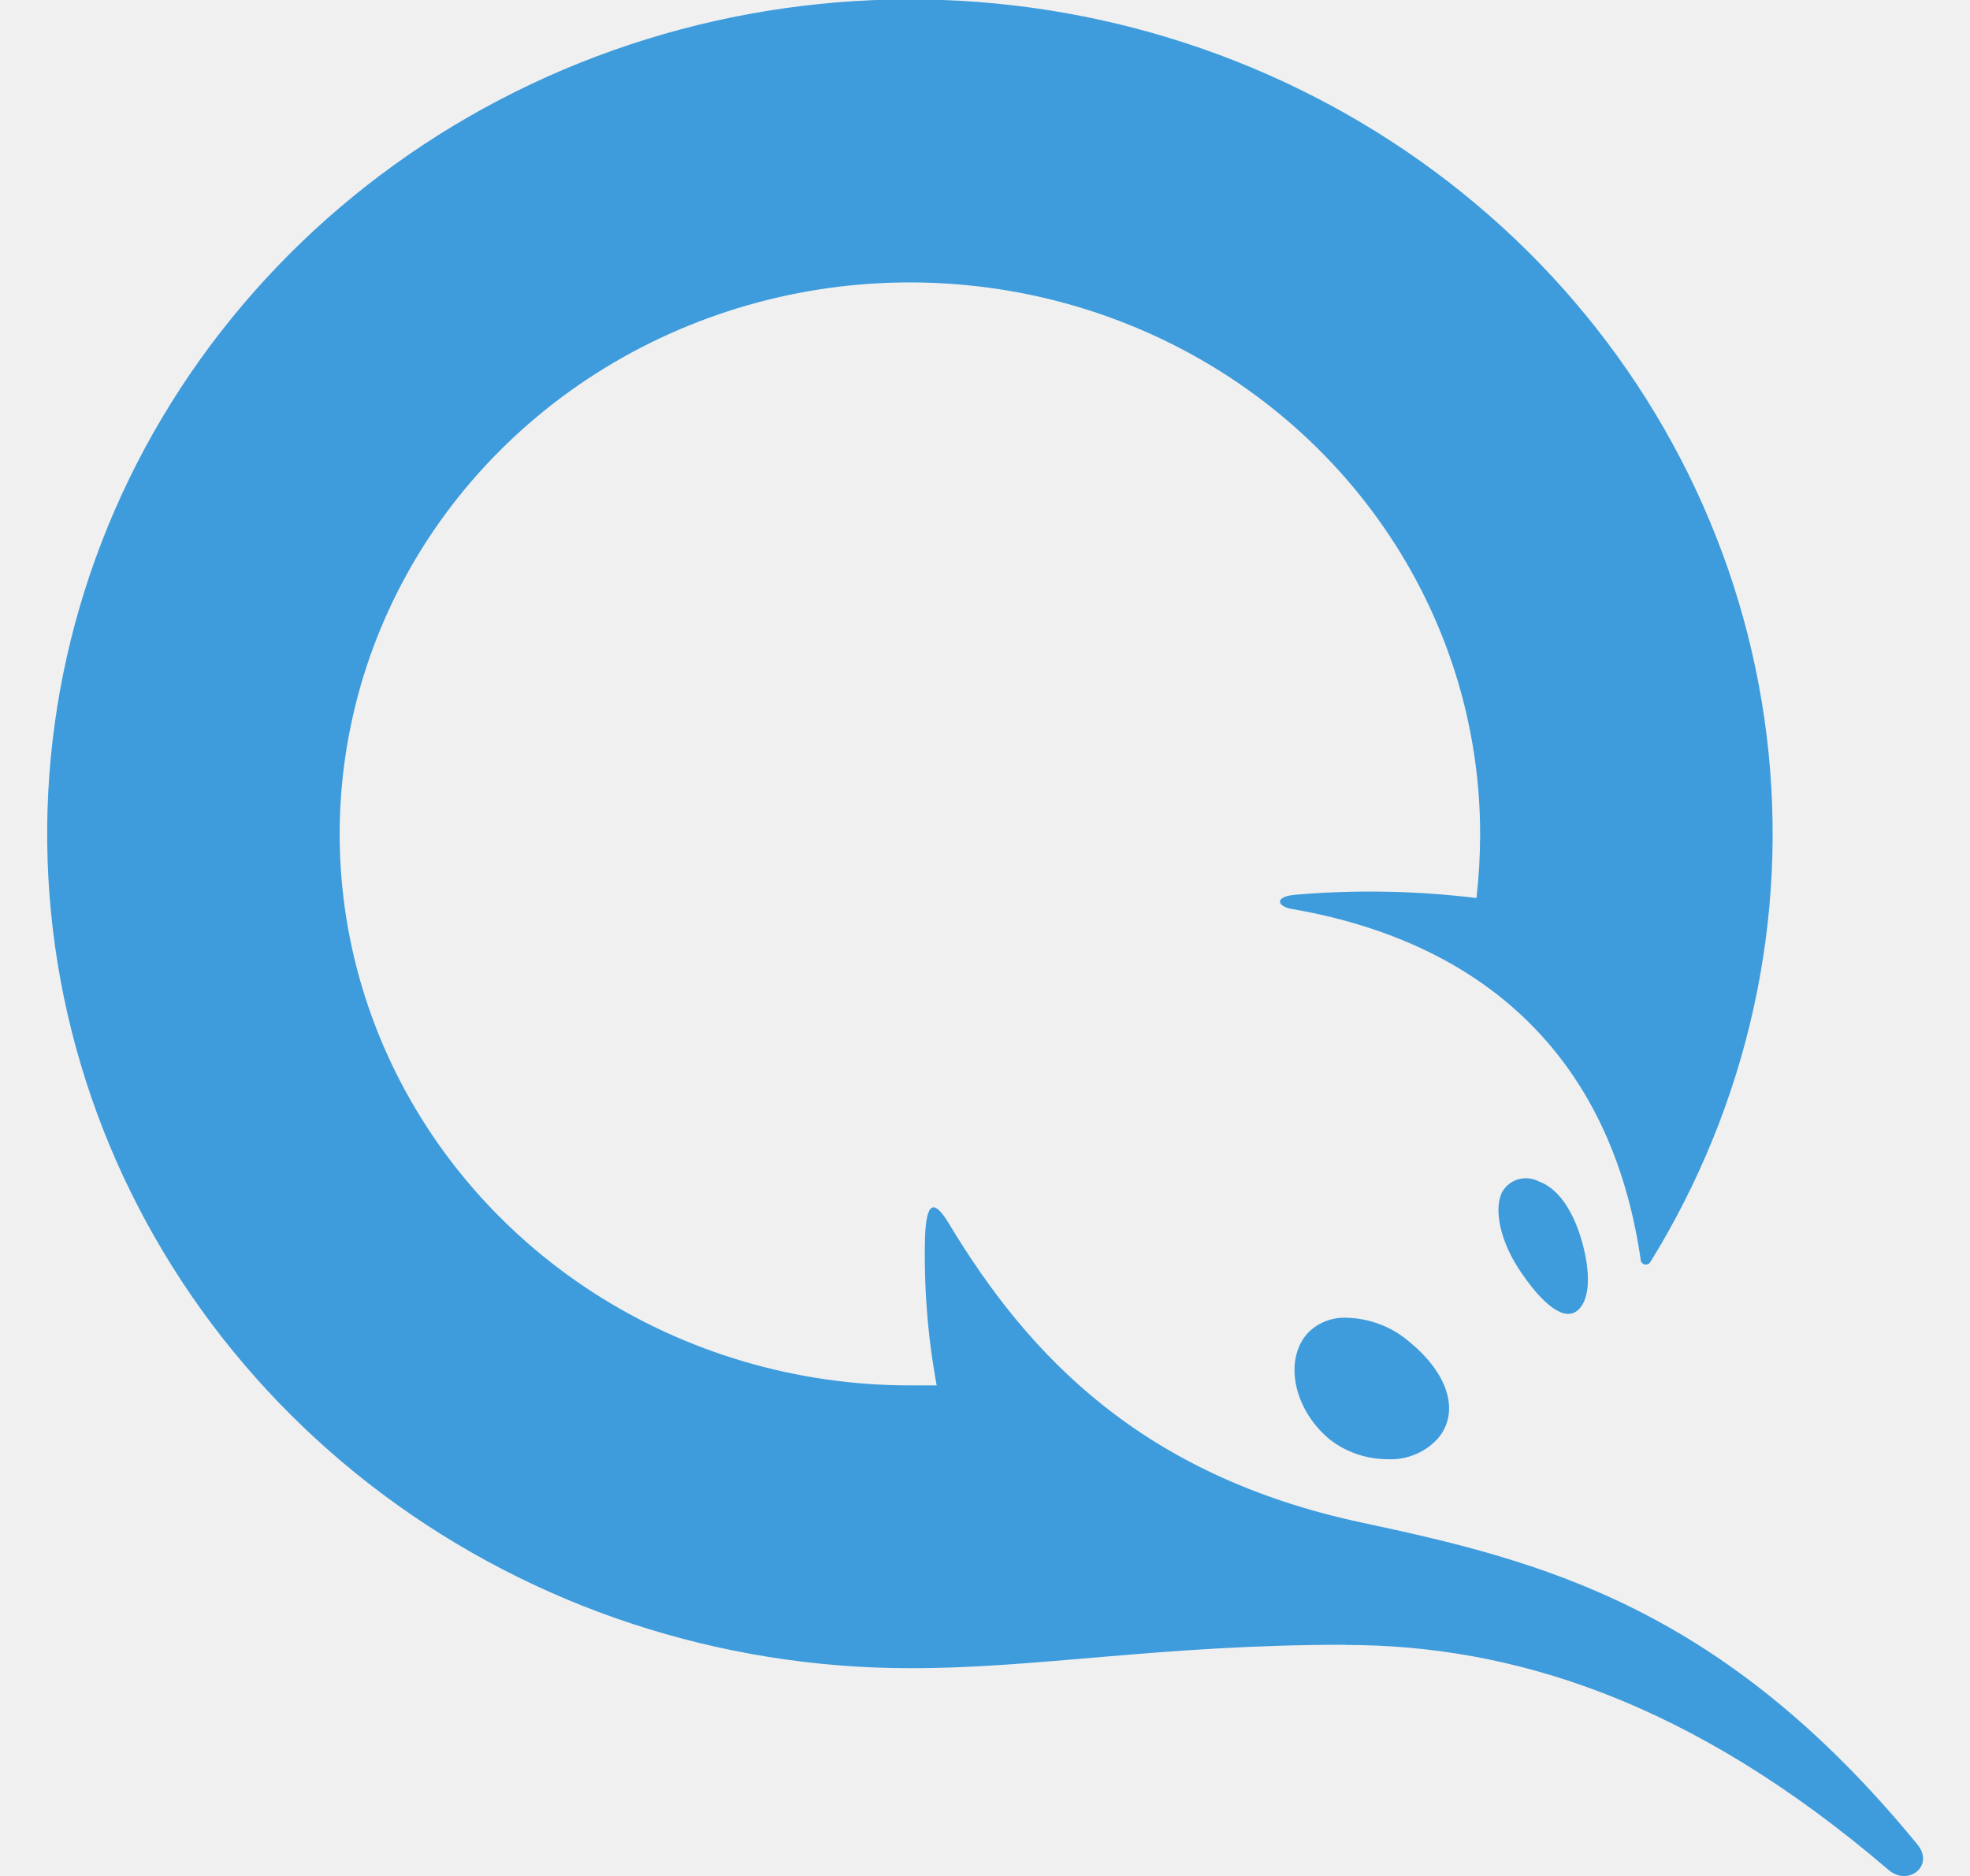
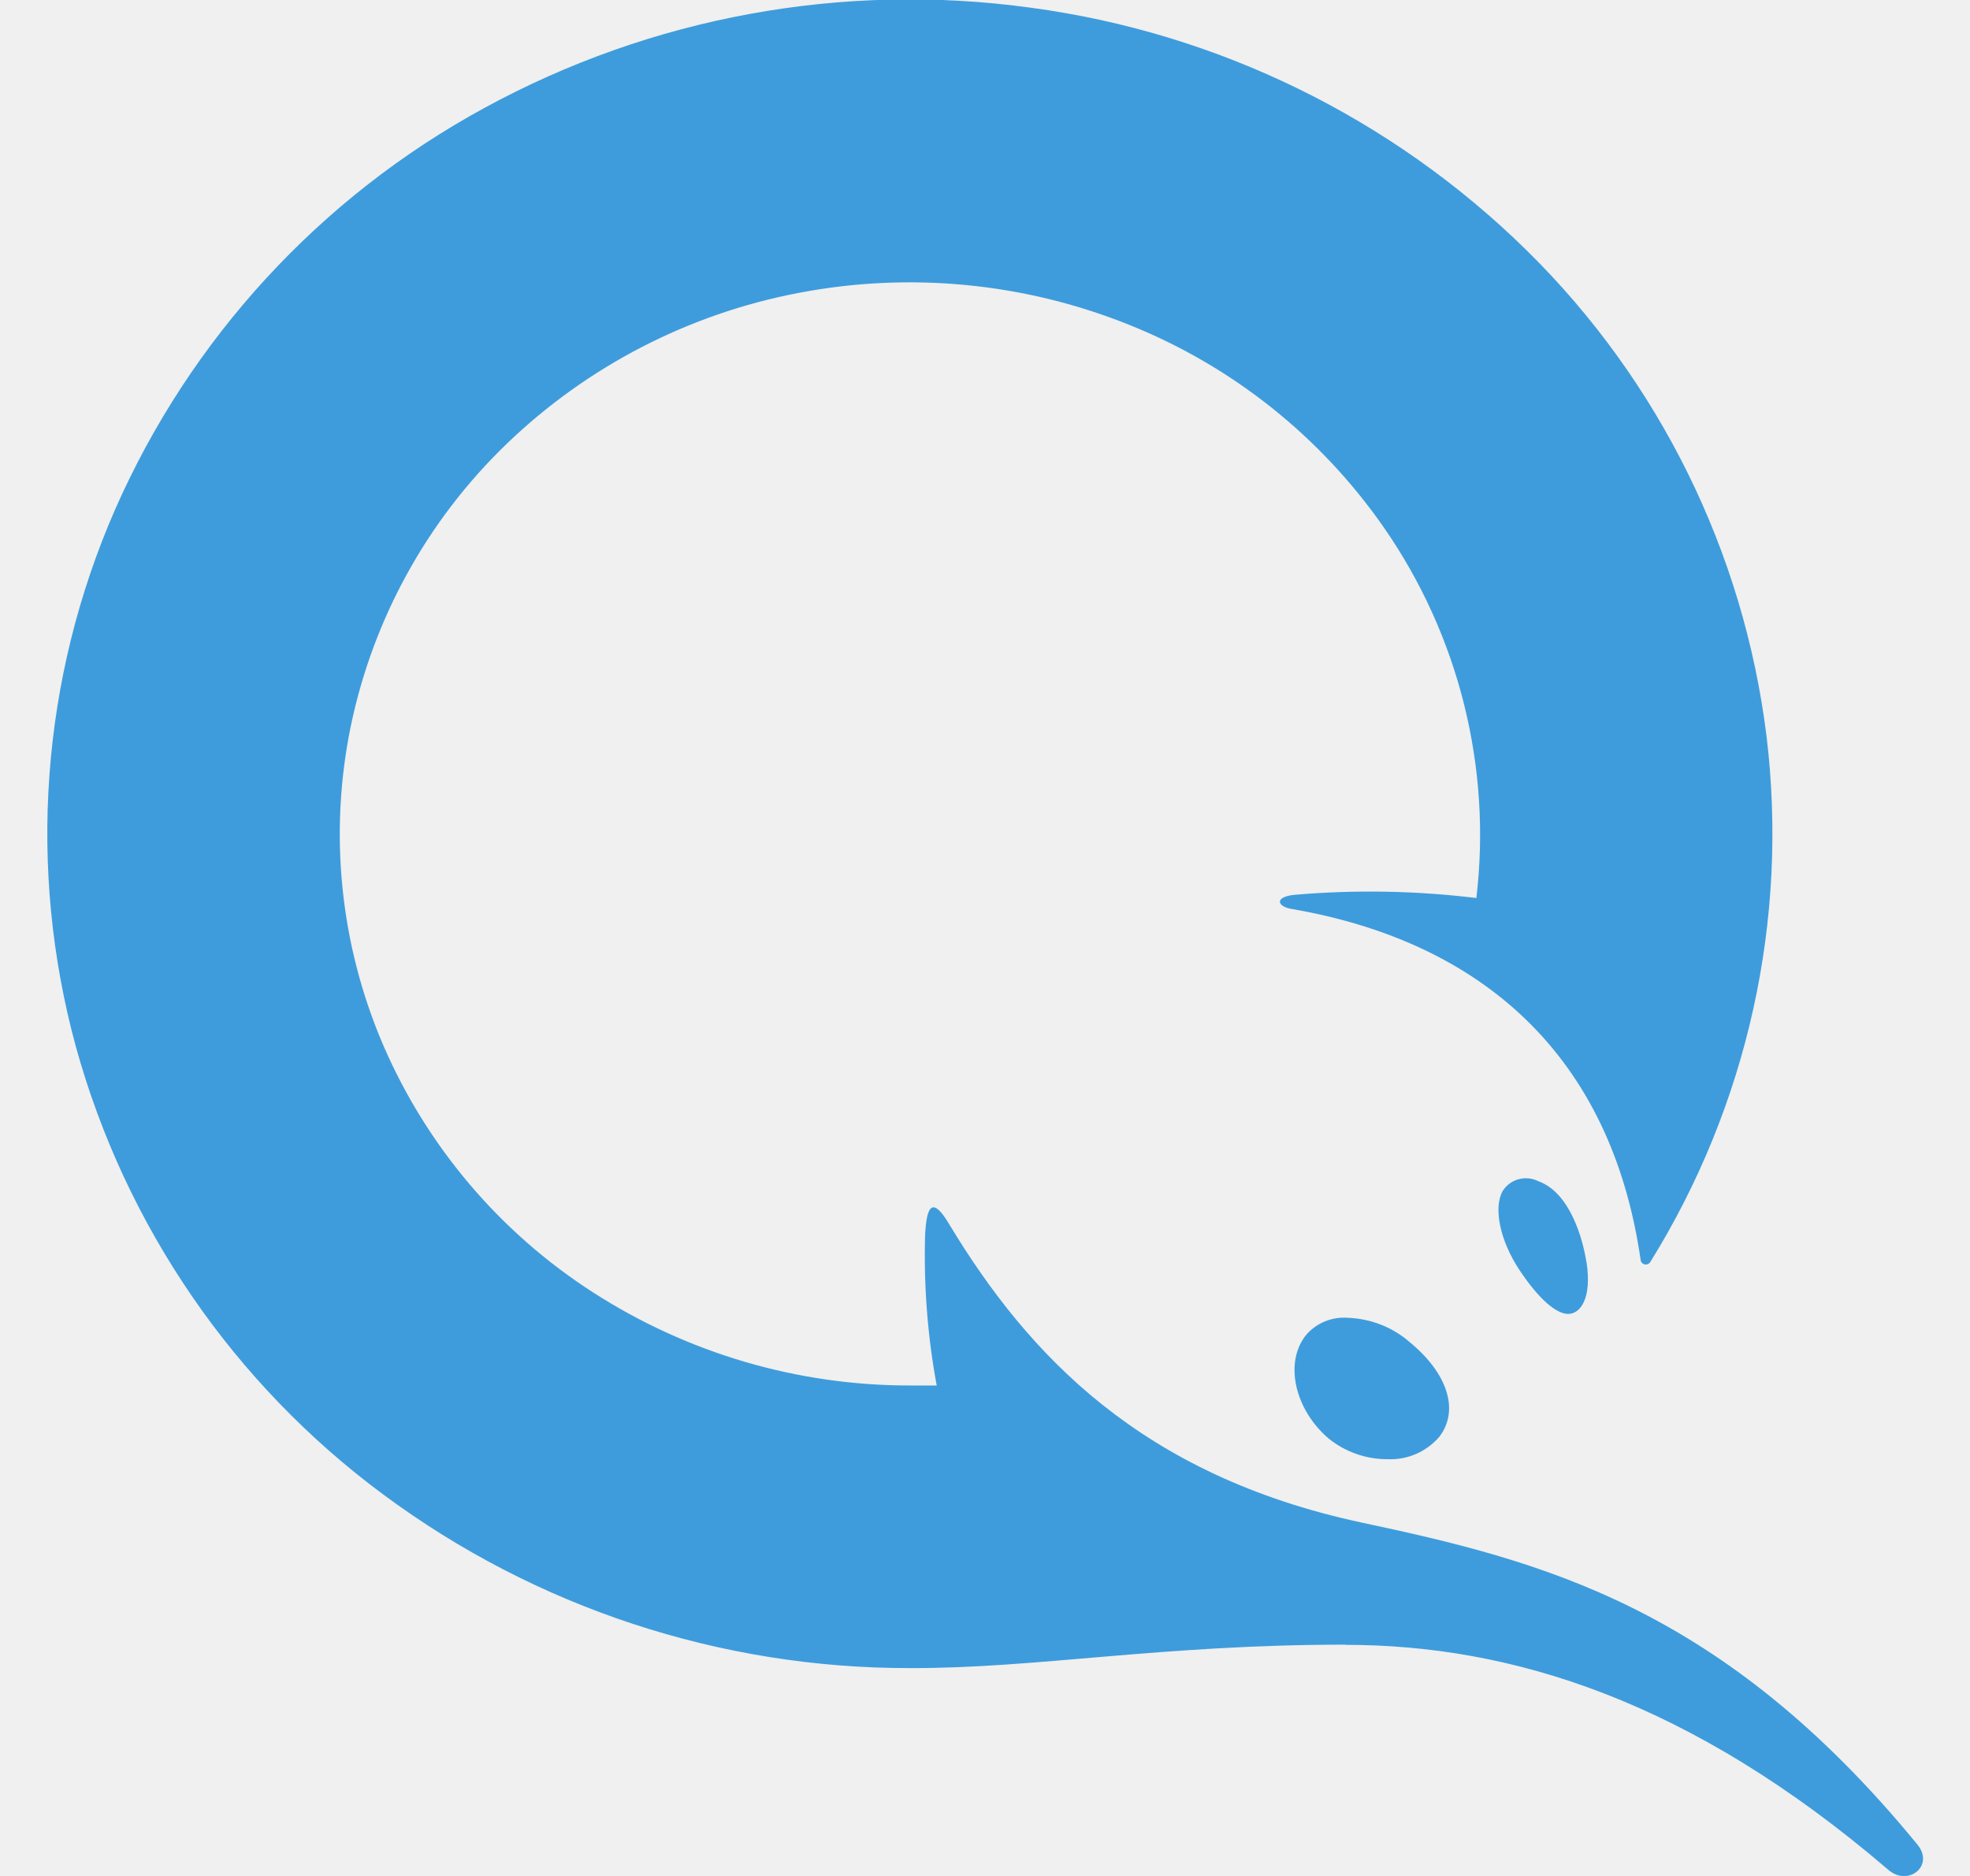
- <svg xmlns="http://www.w3.org/2000/svg" width="21" height="20" viewBox="0 0 21 20" fill="none">
+ <svg xmlns="http://www.w3.org/2000/svg" width="21" height="20" fill="none">
  <g clip-path="url(#clip0_4_174)">
    <g clip-path="url(#clip1_4_174)">
-       <path d="M16.912 13.456C16.972 13.844 16.845 14.008 16.717 14.008C16.588 14.008 16.403 13.85 16.196 13.537C15.989 13.225 15.918 12.877 16.018 12.699C16.056 12.637 16.117 12.591 16.188 12.572C16.259 12.553 16.336 12.56 16.401 12.594C16.742 12.718 16.876 13.223 16.912 13.456ZM15.024 14.306C15.434 14.641 15.559 15.039 15.342 15.319C15.276 15.398 15.192 15.46 15.097 15.501C15.001 15.543 14.897 15.562 14.793 15.557C14.564 15.557 14.342 15.48 14.166 15.339C13.795 15.025 13.686 14.514 13.929 14.225C13.982 14.165 14.049 14.119 14.125 14.088C14.2 14.058 14.281 14.044 14.363 14.049C14.608 14.057 14.842 14.148 15.024 14.306ZM14.34 17.537C16.102 17.537 18.014 18.121 20.131 19.935C20.342 20.116 20.624 19.891 20.44 19.665C18.36 17.126 16.432 16.641 14.518 16.233C12.172 15.732 10.964 14.454 10.119 13.051C9.952 12.772 9.876 12.821 9.861 13.181C9.847 13.713 9.888 14.246 9.985 14.77C9.89 14.77 9.794 14.77 9.699 14.77C8.497 14.77 7.322 14.425 6.322 13.779C5.323 13.133 4.544 12.215 4.083 11.14C3.623 10.066 3.503 8.884 3.738 7.743C3.972 6.603 4.551 5.555 5.401 4.733C6.251 3.911 7.334 3.351 8.513 3.124C9.692 2.897 10.915 3.013 12.025 3.458C13.136 3.903 14.085 4.657 14.753 5.624C15.421 6.591 15.778 7.727 15.778 8.89C15.778 9.119 15.765 9.347 15.739 9.574C15.098 9.496 14.451 9.484 13.809 9.539C13.577 9.558 13.611 9.668 13.784 9.693C15.788 10.043 17.175 11.243 17.49 13.434C17.491 13.445 17.496 13.456 17.504 13.464C17.511 13.472 17.521 13.478 17.533 13.48C17.544 13.483 17.556 13.482 17.566 13.477C17.577 13.473 17.586 13.465 17.592 13.456C18.634 11.77 19.071 9.798 18.833 7.848C18.595 5.897 17.697 4.077 16.278 2.672C14.859 1.268 12.999 0.356 10.989 0.081C8.978 -0.194 6.93 0.182 5.163 1.151C3.397 2.12 2.012 3.627 1.224 5.437C0.436 7.247 0.289 9.259 0.807 11.158C1.325 13.057 2.478 14.737 4.087 15.936C5.695 17.135 7.669 17.785 9.699 17.785C11.042 17.789 12.379 17.535 14.34 17.535V17.537Z" fill="#3E9CDC" />
+       <path d="M16.912 13.456c.06.388-.067.552-.195.552s-.314-.158-.521-.47c-.207-.313-.278-.661-.178-.84a.287.287 0 01.17-.126.298.298 0 01.213.022c.341.124.475.63.51.862zm-1.888.85c.41.335.535.733.318 1.013a.687.687 0 01-.55.238.998.998 0 01-.626-.218c-.37-.314-.48-.825-.237-1.114a.534.534 0 01.434-.176c.245.008.479.099.661.257zm-.684 3.23c1.762 0 3.674.585 5.791 2.4.211.18.493-.045.309-.27-2.08-2.54-4.008-3.025-5.922-3.433-2.346-.502-3.554-1.78-4.4-3.182-.166-.279-.242-.23-.257.13a7.655 7.655 0 00.124 1.59H9.7a6.226 6.226 0 01-3.377-.992 5.927 5.927 0 01-2.239-2.639 5.701 5.701 0 01-.345-3.397A5.823 5.823 0 015.4 4.733a6.145 6.145 0 013.112-1.61 6.27 6.27 0 013.512.335 6.04 6.04 0 012.728 2.166 5.744 5.744 0 01.986 3.95 9.38 9.38 0 00-1.93-.035c-.232.02-.198.13-.025.154 2.004.35 3.391 1.55 3.706 3.74a.053.053 0 00.014.03.055.055 0 00.062.014.055.055 0 00.026-.021 8.658 8.658 0 001.24-5.608 8.78 8.78 0 00-2.554-5.176 9.31 9.31 0 00-5.29-2.59A9.46 9.46 0 005.165 1.15a9.001 9.001 0 00-3.94 4.286 8.625 8.625 0 00-.417 5.72 8.884 8.884 0 003.28 4.779 9.399 9.399 0 005.612 1.849c1.343.004 2.68-.25 4.641-.25v.002z" fill="#3E9CDC" />
    </g>
  </g>
  <defs>
    <clipPath id="clip0_4_174">
-       <rect width="20" height="20" fill="white" transform="translate(0.499939)" />
+       <path fill="#fff" transform="translate(.5)" d="M0 0h20v20H0z" />
    </clipPath>
    <clipPath id="clip1_4_174">
-       <rect width="20" height="20" fill="white" transform="translate(0.499939)" />
+       <path fill="#fff" transform="translate(.5)" d="M0 0h20v20H0z" />
    </clipPath>
  </defs>
</svg>
